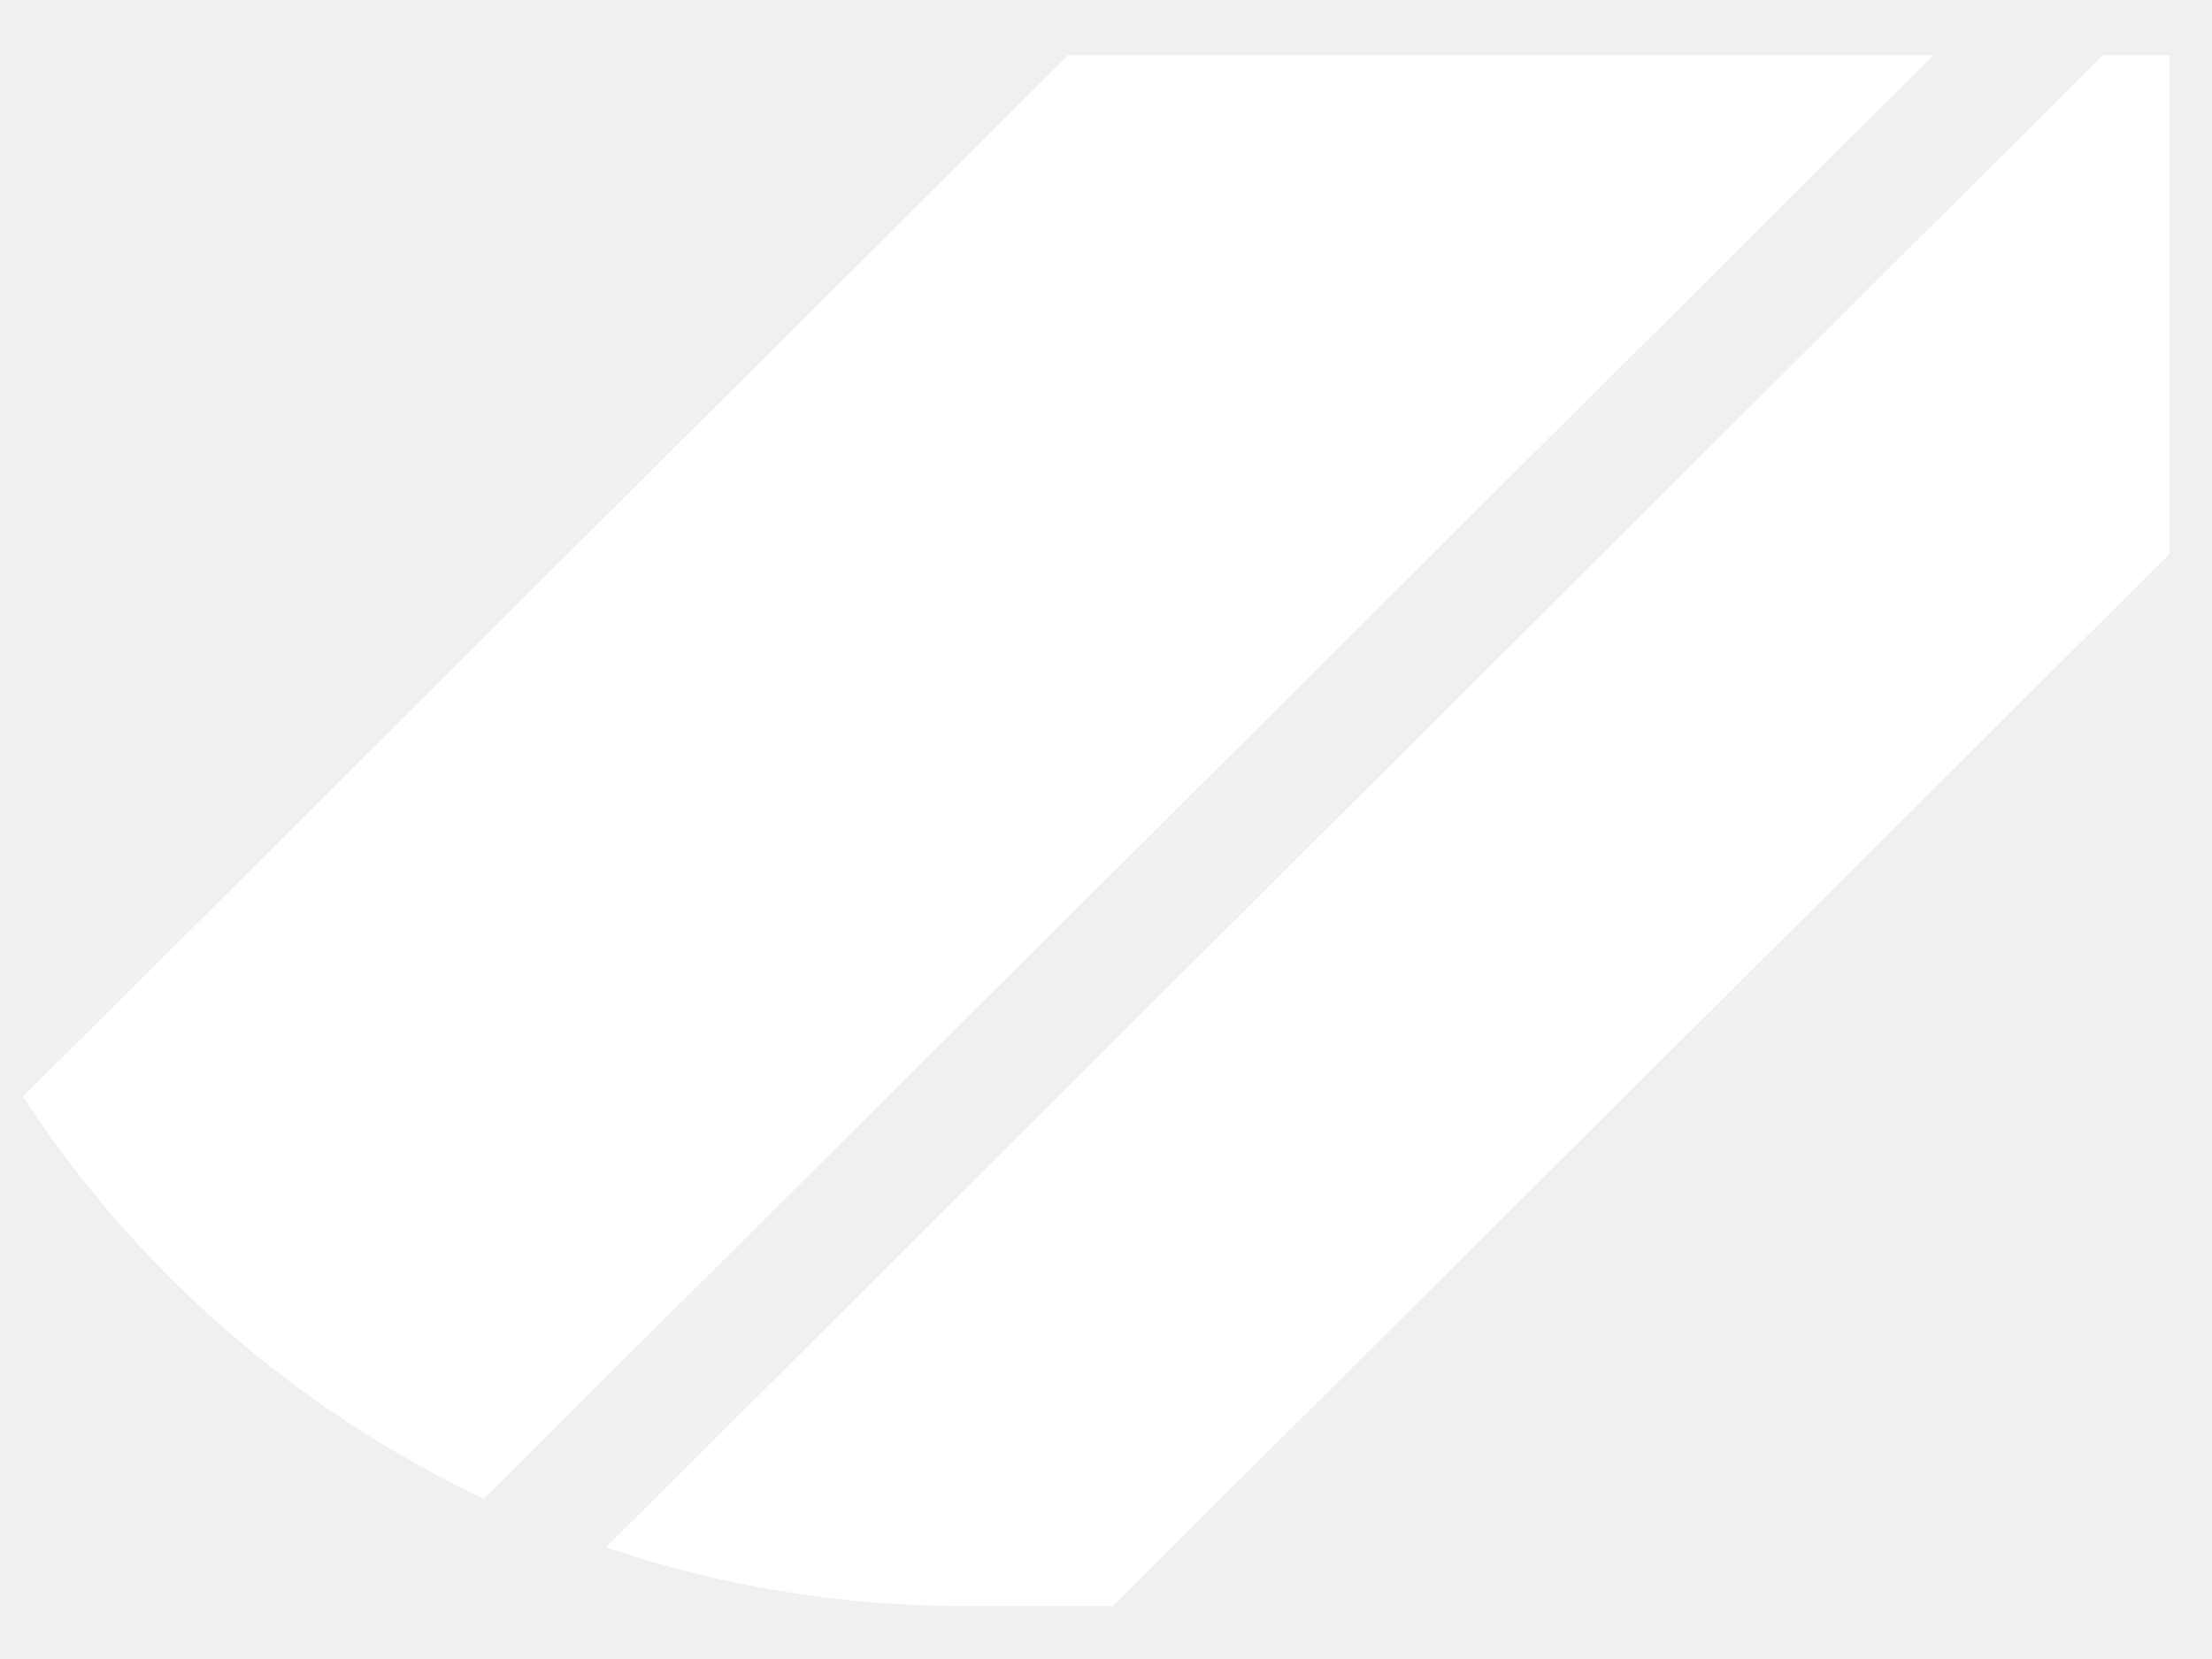
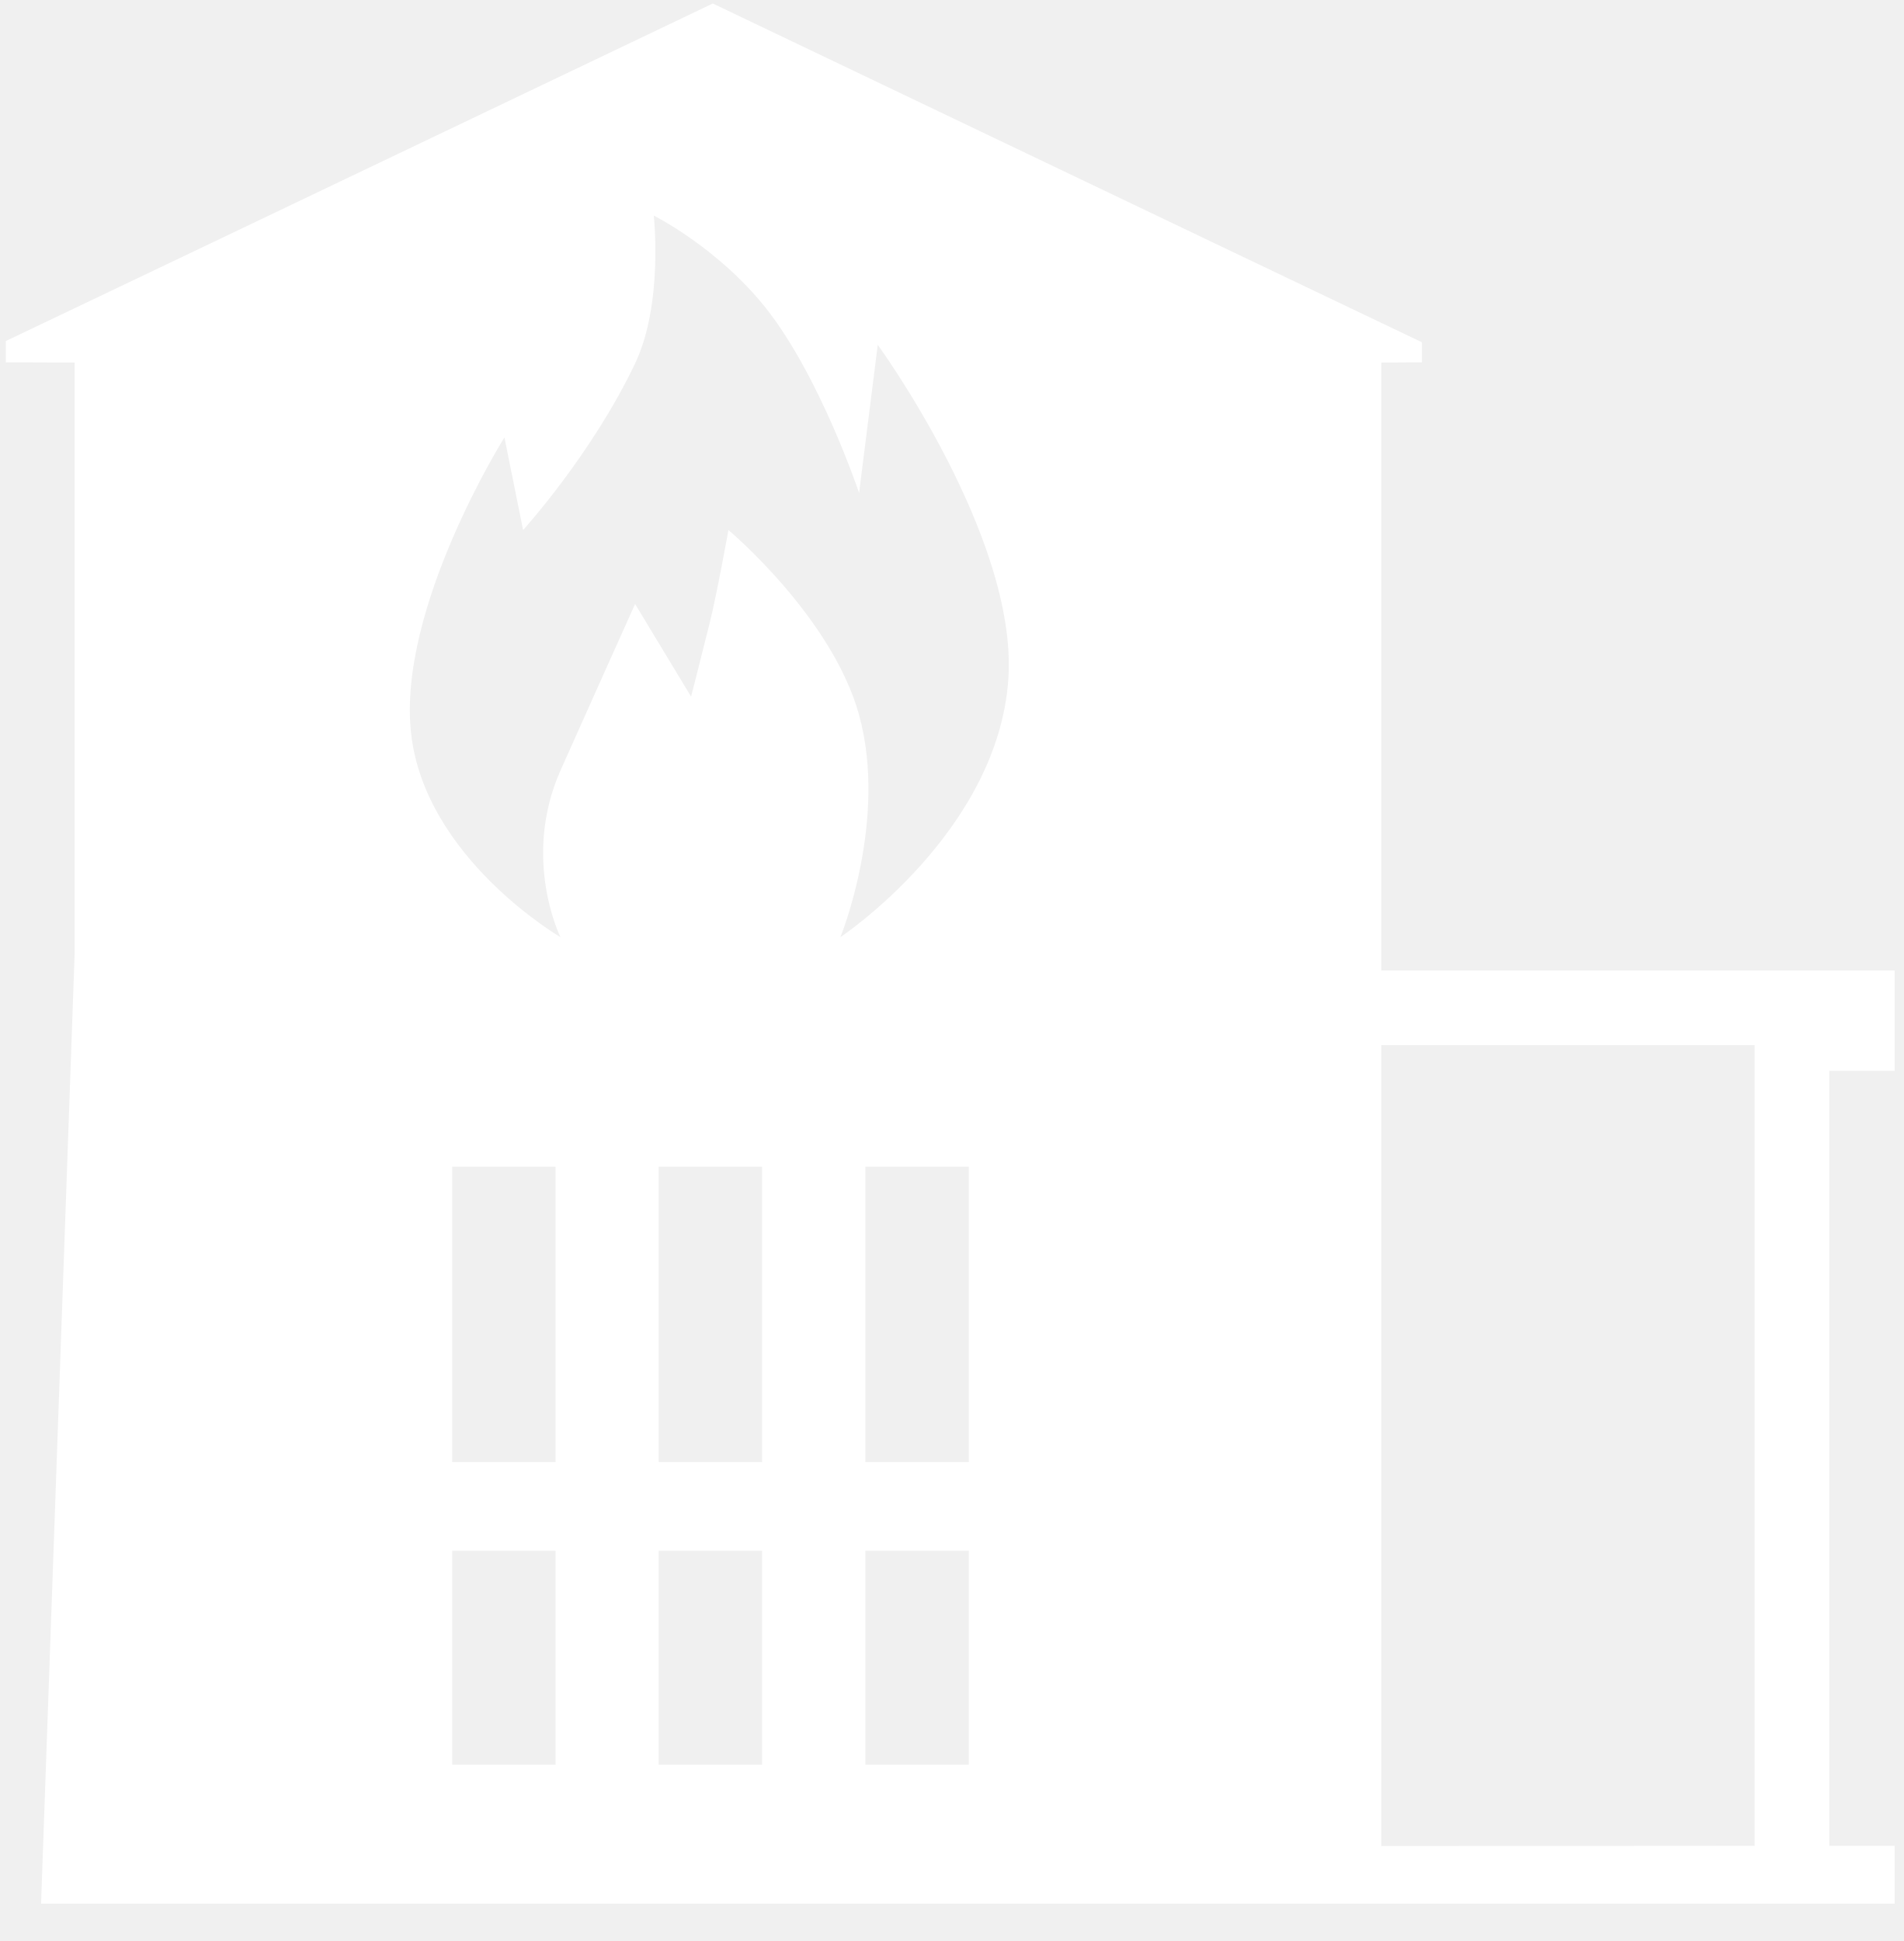
- <svg xmlns="http://www.w3.org/2000/svg" version="1.1" width="12px" height="9px">
-   <g transform="matrix(1 0 0 1 -2084 -557 )">
-     <path d="M 5.8 0.3  L 5.8 0.294  L 0.125 5.95  C 0.737 6.888  1.6 7.644  2.625 8.131  L 10.488 0.3  L 5.8 0.3  Z M 11.412 0.3  L 11.412 0.294  L 3.288 8.394  C 3.894 8.6  4.55 8.713  5.225 8.713  L 6.037 8.713  L 11.769 3.006  L 11.769 0.3  L 11.412 0.3  Z " fill-rule="nonzero" fill="#ffffff" stroke="none" transform="matrix(1 0 0 1 2084 557 )" />
+ <svg xmlns="http://www.w3.org/2000/svg" version="1.1" width="51px" height="52px">
+   <g transform="matrix(1 0 0 1 -2051 -258 )">
+     <path d="M 50.75 28.688  L 50.75 26  L 37 26  L 37 9.713  L 38.087 9.706  L 38.087 9.169  L 32.55 6.525  L 19.094 0.094  L 5.631 6.525  L 0.156 9.137  L 0.156 9.706  L 2 9.713  L 2 25.525  L 1.1 51  L 50.75 51  L 50.75 49.45  L 49 49.45  L 49 28.688  L 50.75 28.688  Z M 14.881 41.544  L 14.881 47.275  L 12.113 47.275  L 12.113 41.544  L 14.881 41.544  Z M 14.881 31.256  L 14.881 39.169  L 12.113 39.169  L 12.113 31.256  L 14.881 31.256  Z M 20.413 41.544  L 20.413 47.275  L 17.644 47.275  L 17.644 41.544  L 20.413 41.544  Z M 20.413 31.256  L 20.413 39.169  L 17.644 39.169  L 17.644 31.256  L 20.413 31.256  Z M 25.95 41.544  L 25.95 47.275  L 23.181 47.275  L 23.181 41.544  L 25.95 41.544  Z M 25.95 31.256  L 25.95 39.169  L 23.181 39.169  L 23.181 31.256  L 25.95 31.256  Z M 23.512 9.238  C 23.512 9.238  27.25 14.369  27.012 18.163  C 26.75 22.288  22.512 25.106  22.512 25.106  C 22.512 25.106  23.788 21.975  23.012 19.156  C 22.288 16.525  19.512 14.2  19.512 14.2  C 19.512 14.2  19.2 15.931  19.012 16.681  C 18.725 17.831  18.512 18.663  18.512 18.663  L 17.012 16.181  C 17.012 16.181  15.762 18.962  15.012 20.644  C 13.969 23  15.012 25.106  15.012 25.106  C 15.012 25.106  11.387 22.994  11.012 19.65  C 10.637 16.294  13.512 11.719  13.512 11.719  L 14.012 14.2  C 14.012 14.2  15.856 12.169  17.012 9.738  C 17.775 8.131  17.512 5.775  17.512 5.775  C 17.512 5.775  19.225 6.631  20.512 8.25  C 21.969 10.088  23.012 13.206  23.012 13.206  L 23.512 9.238  Z M 47 28  L 47 49.45  C 42.125 49.45  42.775 49.456  37 49.456  L 37 28  L 47 28  Z " fill-rule="nonzero" fill="#ffffff" stroke="none" transform="matrix(1 0 0 1 2051 258 )" />
  </g>
</svg>
